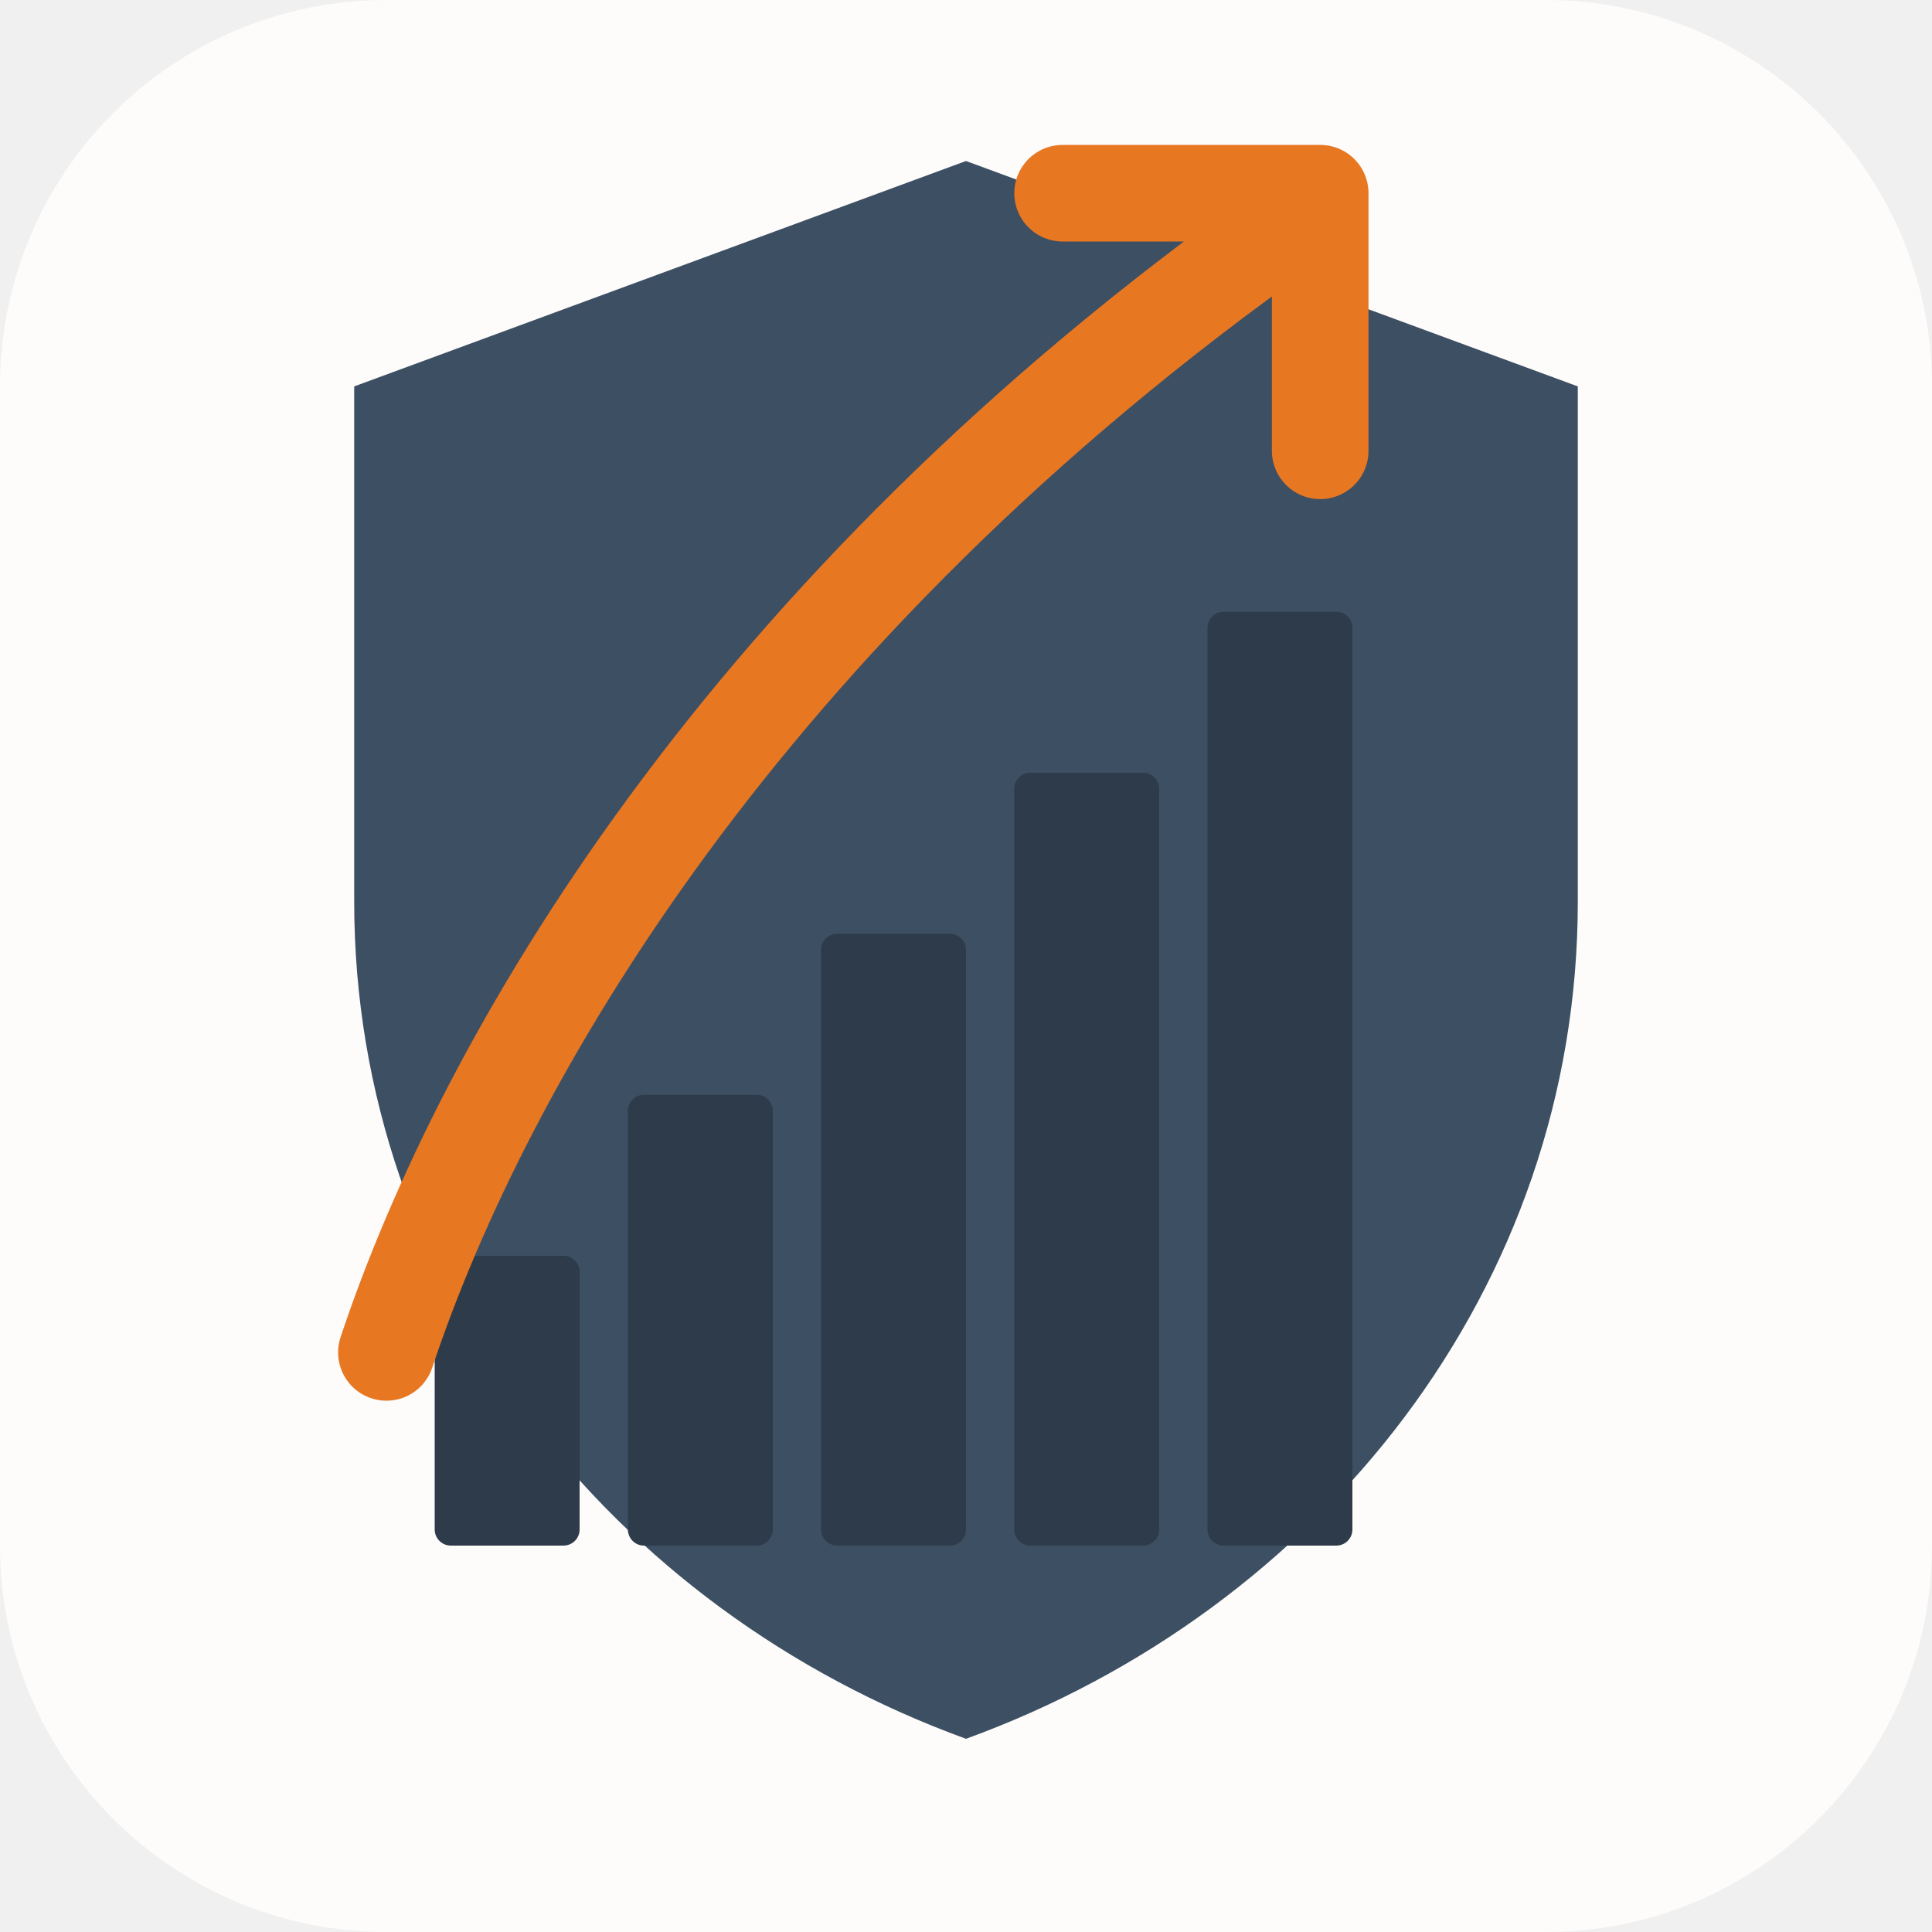
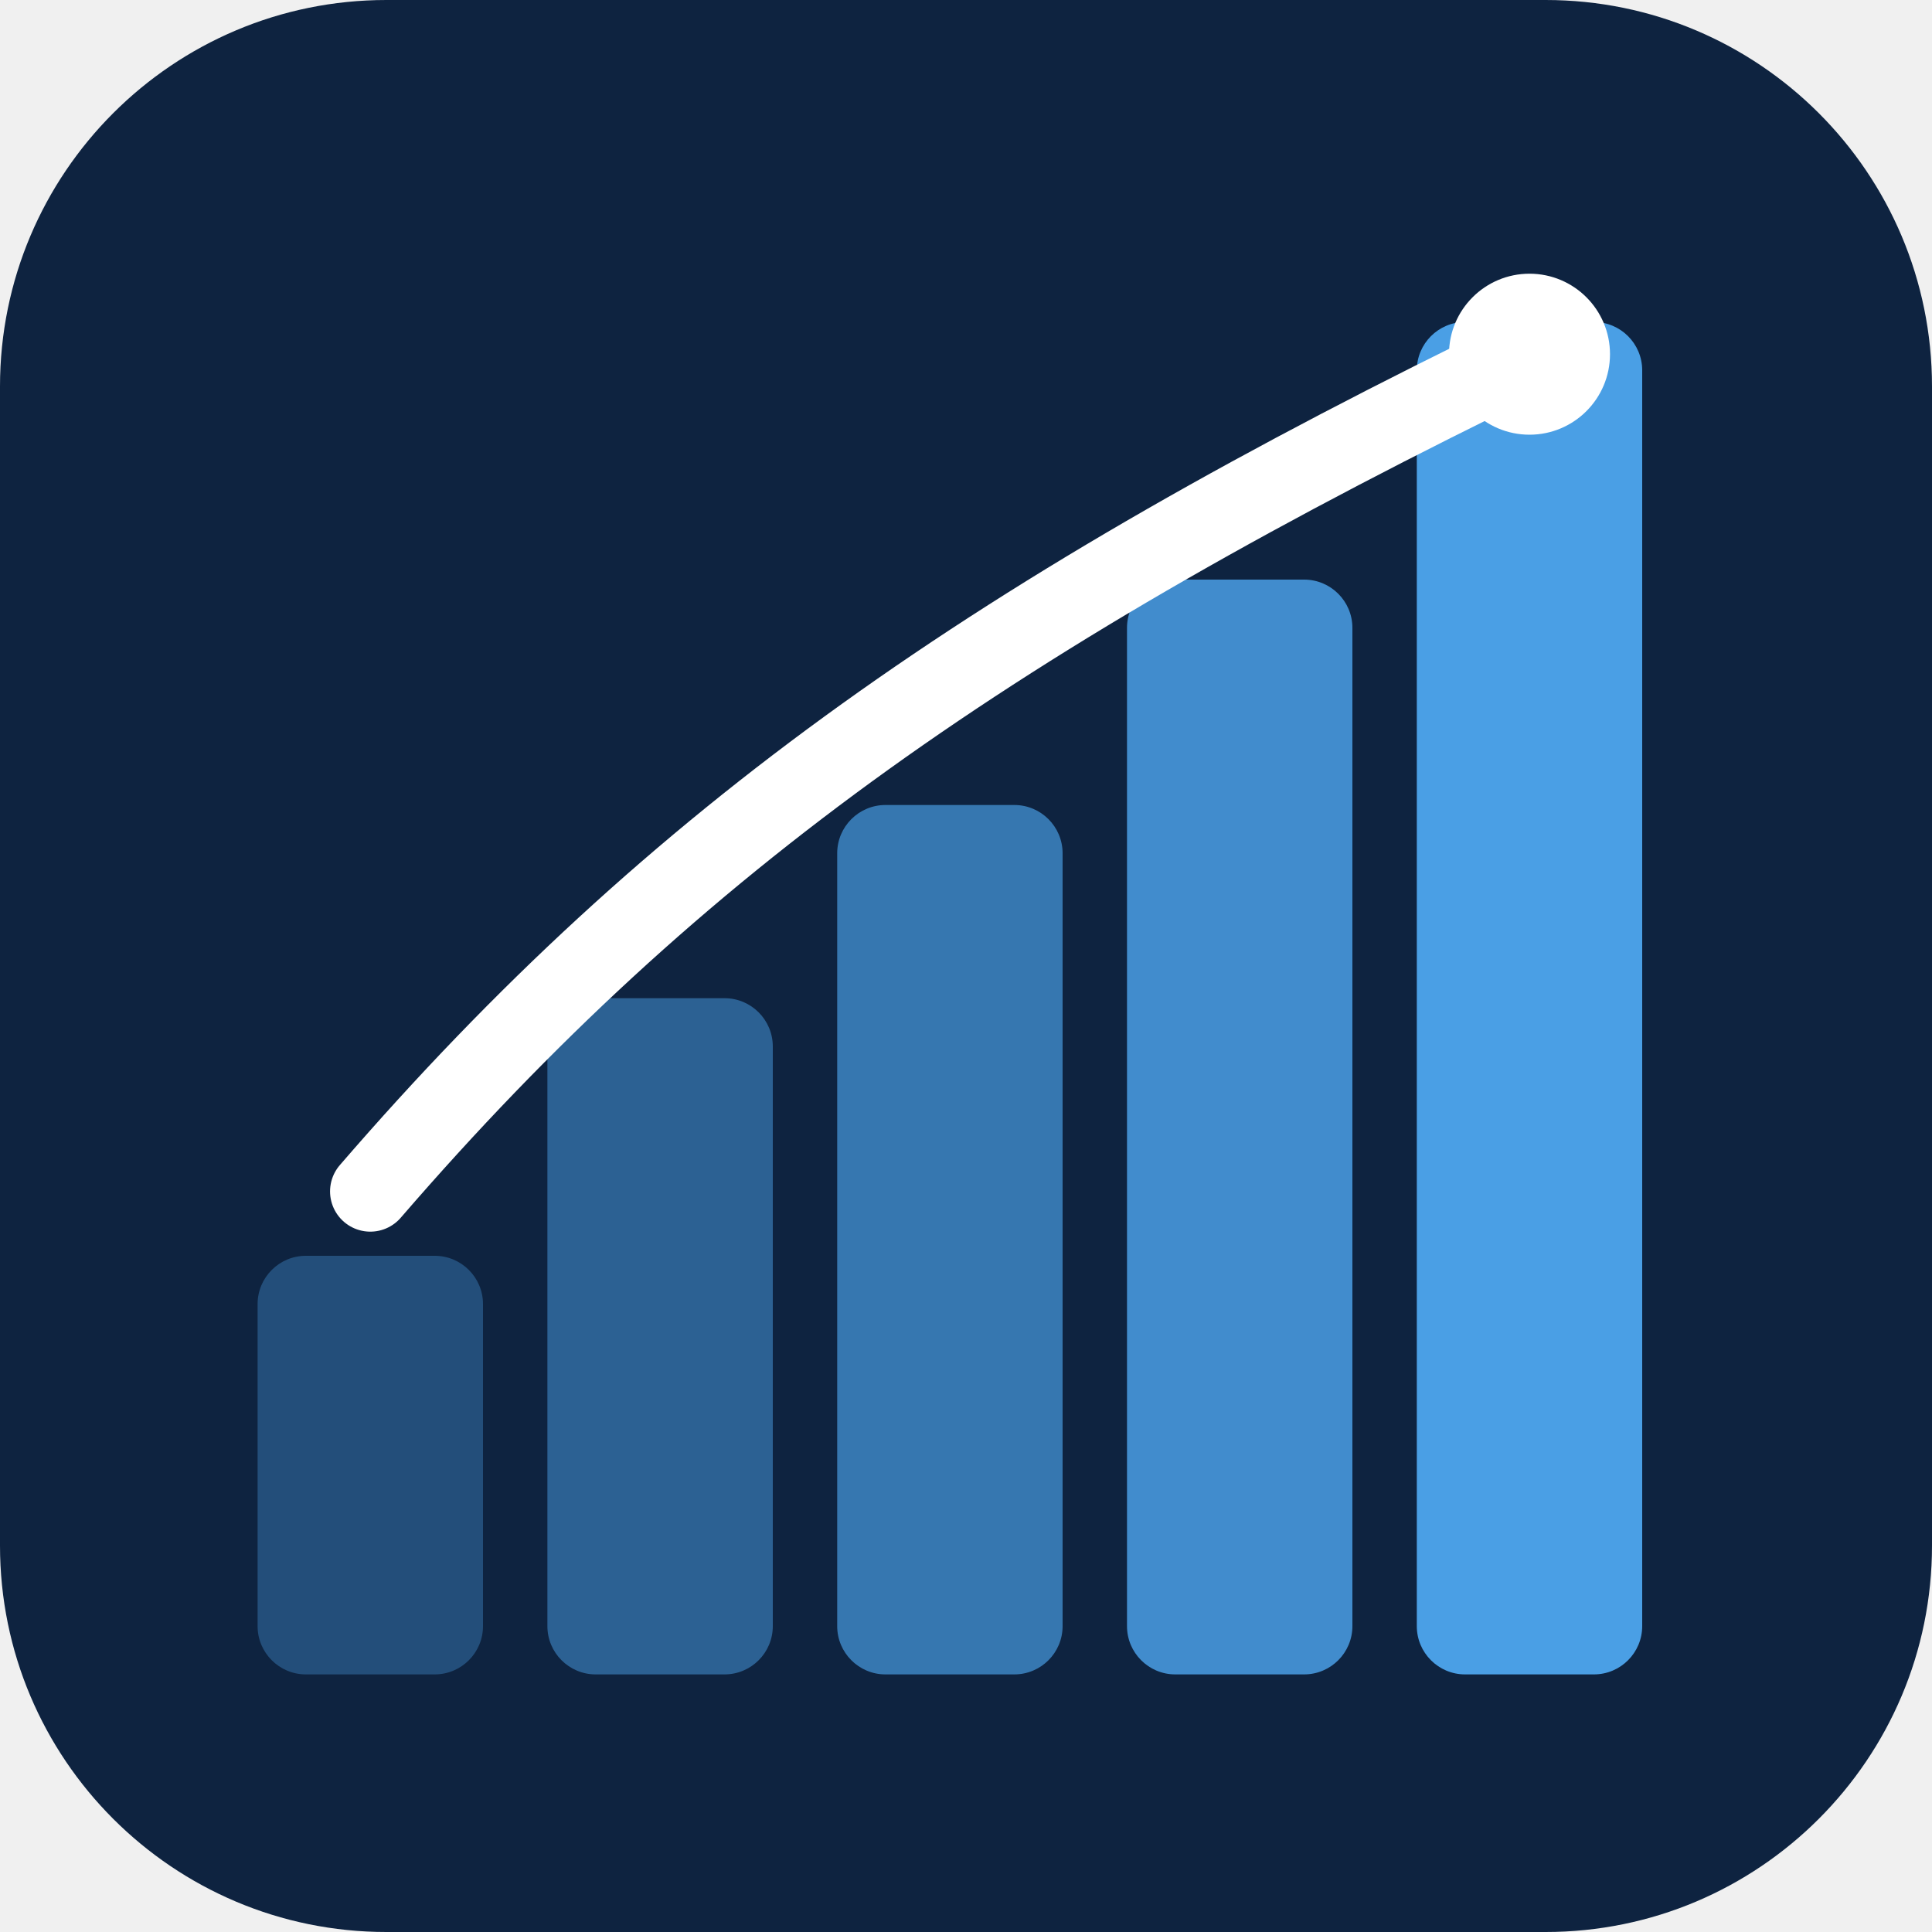
<svg xmlns="http://www.w3.org/2000/svg" viewBox="0 0 120 120" fill="none">
-   <rect width="120" height="120" rx="24" fill="#FDFCFB" />
-   <path d="M60 10 L22 24 L22 56 C22 80 38 100 60 108 C82 100 98 80 98 56 L98 24 Z" fill="#3d4f63" />
-   <rect x="27" y="78" width="9" height="18" rx="1" fill="#2d3b4a" />
-   <rect x="39" y="68" width="9" height="28" rx="1" fill="#2d3b4a" />
-   <rect x="51" y="58" width="9" height="38" rx="1" fill="#2d3b4a" />
-   <rect x="63" y="48" width="9" height="48" rx="1" fill="#2d3b4a" />
-   <rect x="75" y="38" width="9" height="58" rx="1" fill="#2d3b4a" />
-   <path d="M24 84 C30 66, 46 38, 80 14" stroke="#e87722" stroke-width="6" fill="none" stroke-linecap="round" />
-   <path d="M66 12 L82 12 L82 28" stroke="#e87722" stroke-width="6" fill="none" stroke-linecap="round" stroke-linejoin="round" />
+   <rect width="120" height="120" rx="24" fill="#0e2340" />
+   <rect x="16" y="78" width="14" height="26" rx="3" fill="#4a9fe5" opacity="0.35" />
+   <rect x="34" y="62" width="14" height="42" rx="3" fill="#4a9fe5" opacity="0.5" />
+   <rect x="52" y="50" width="14" height="54" rx="3" fill="#4a9fe5" opacity="0.68" />
+   <rect x="70" y="36" width="14" height="68" rx="3" fill="#4a9fe5" opacity="0.85" />
+   <rect x="88" y="20" width="14" height="84" rx="3" fill="#4a9fe5" />
+   <path d="M23 74 C42 52, 62 38, 95 22" stroke="#ffffff" stroke-width="5" fill="none" stroke-linecap="round" stroke-linejoin="round" />
+   <circle cx="95" cy="22" r="5" fill="#ffffff" />
</svg>
